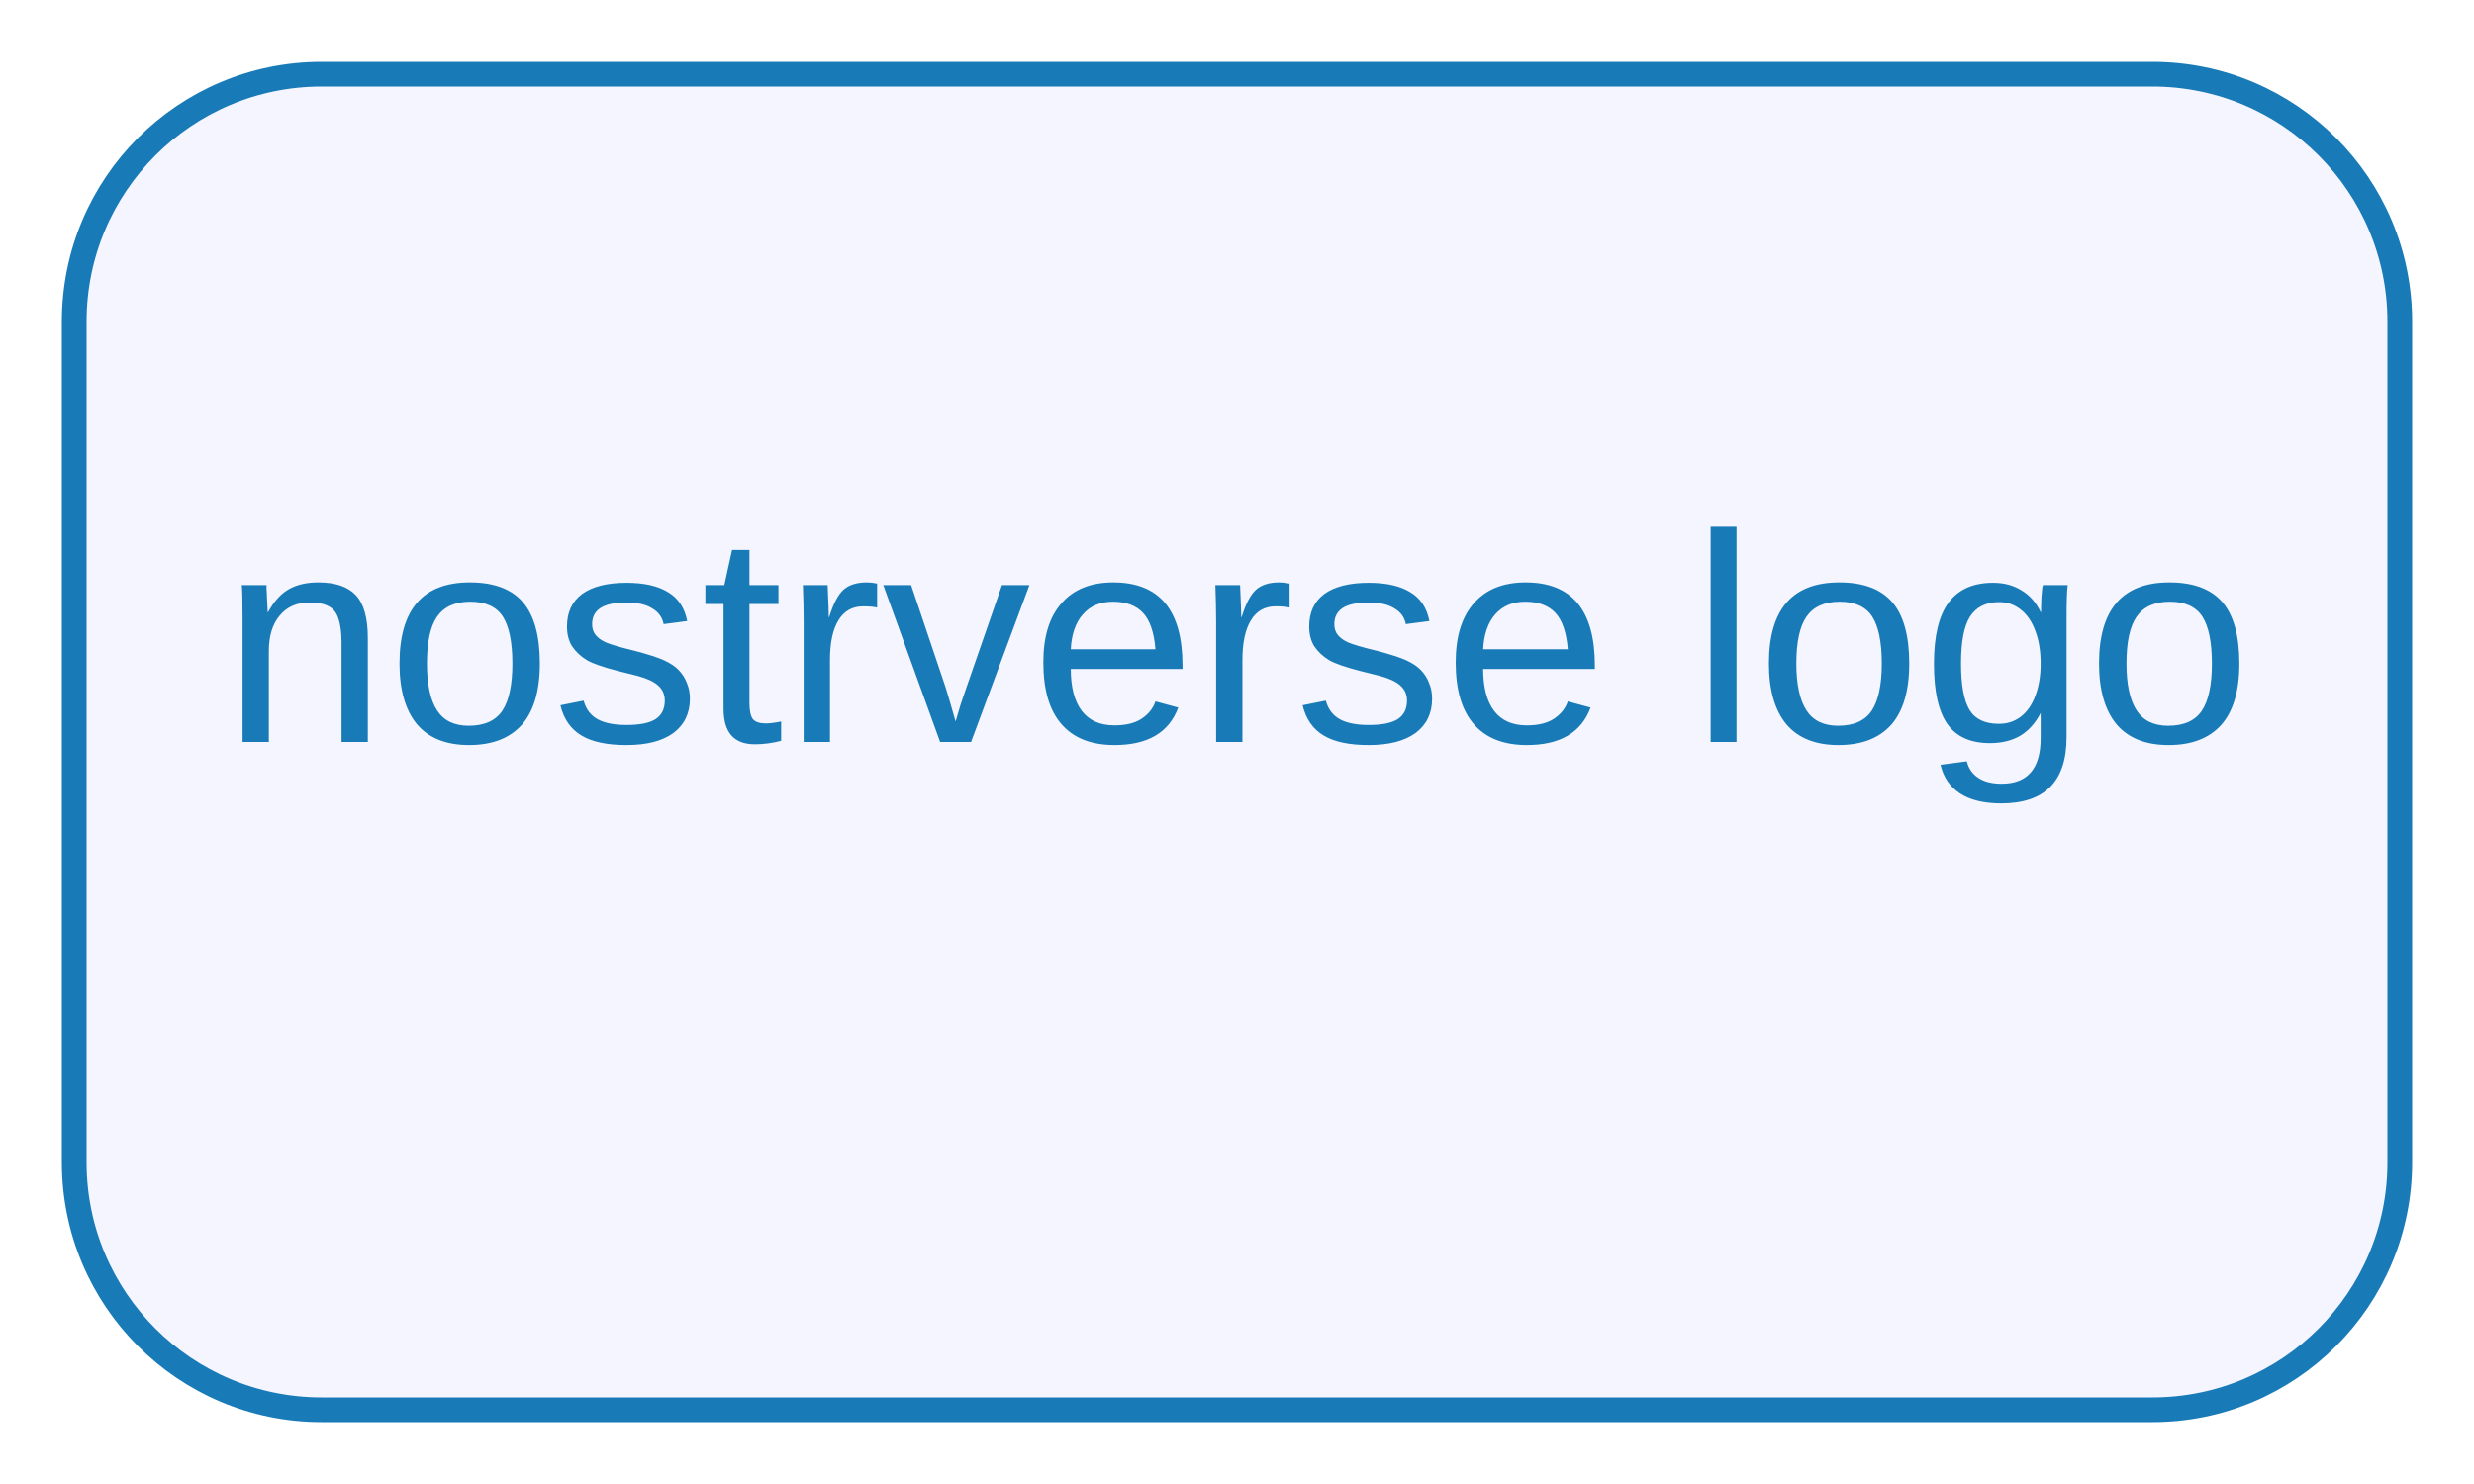
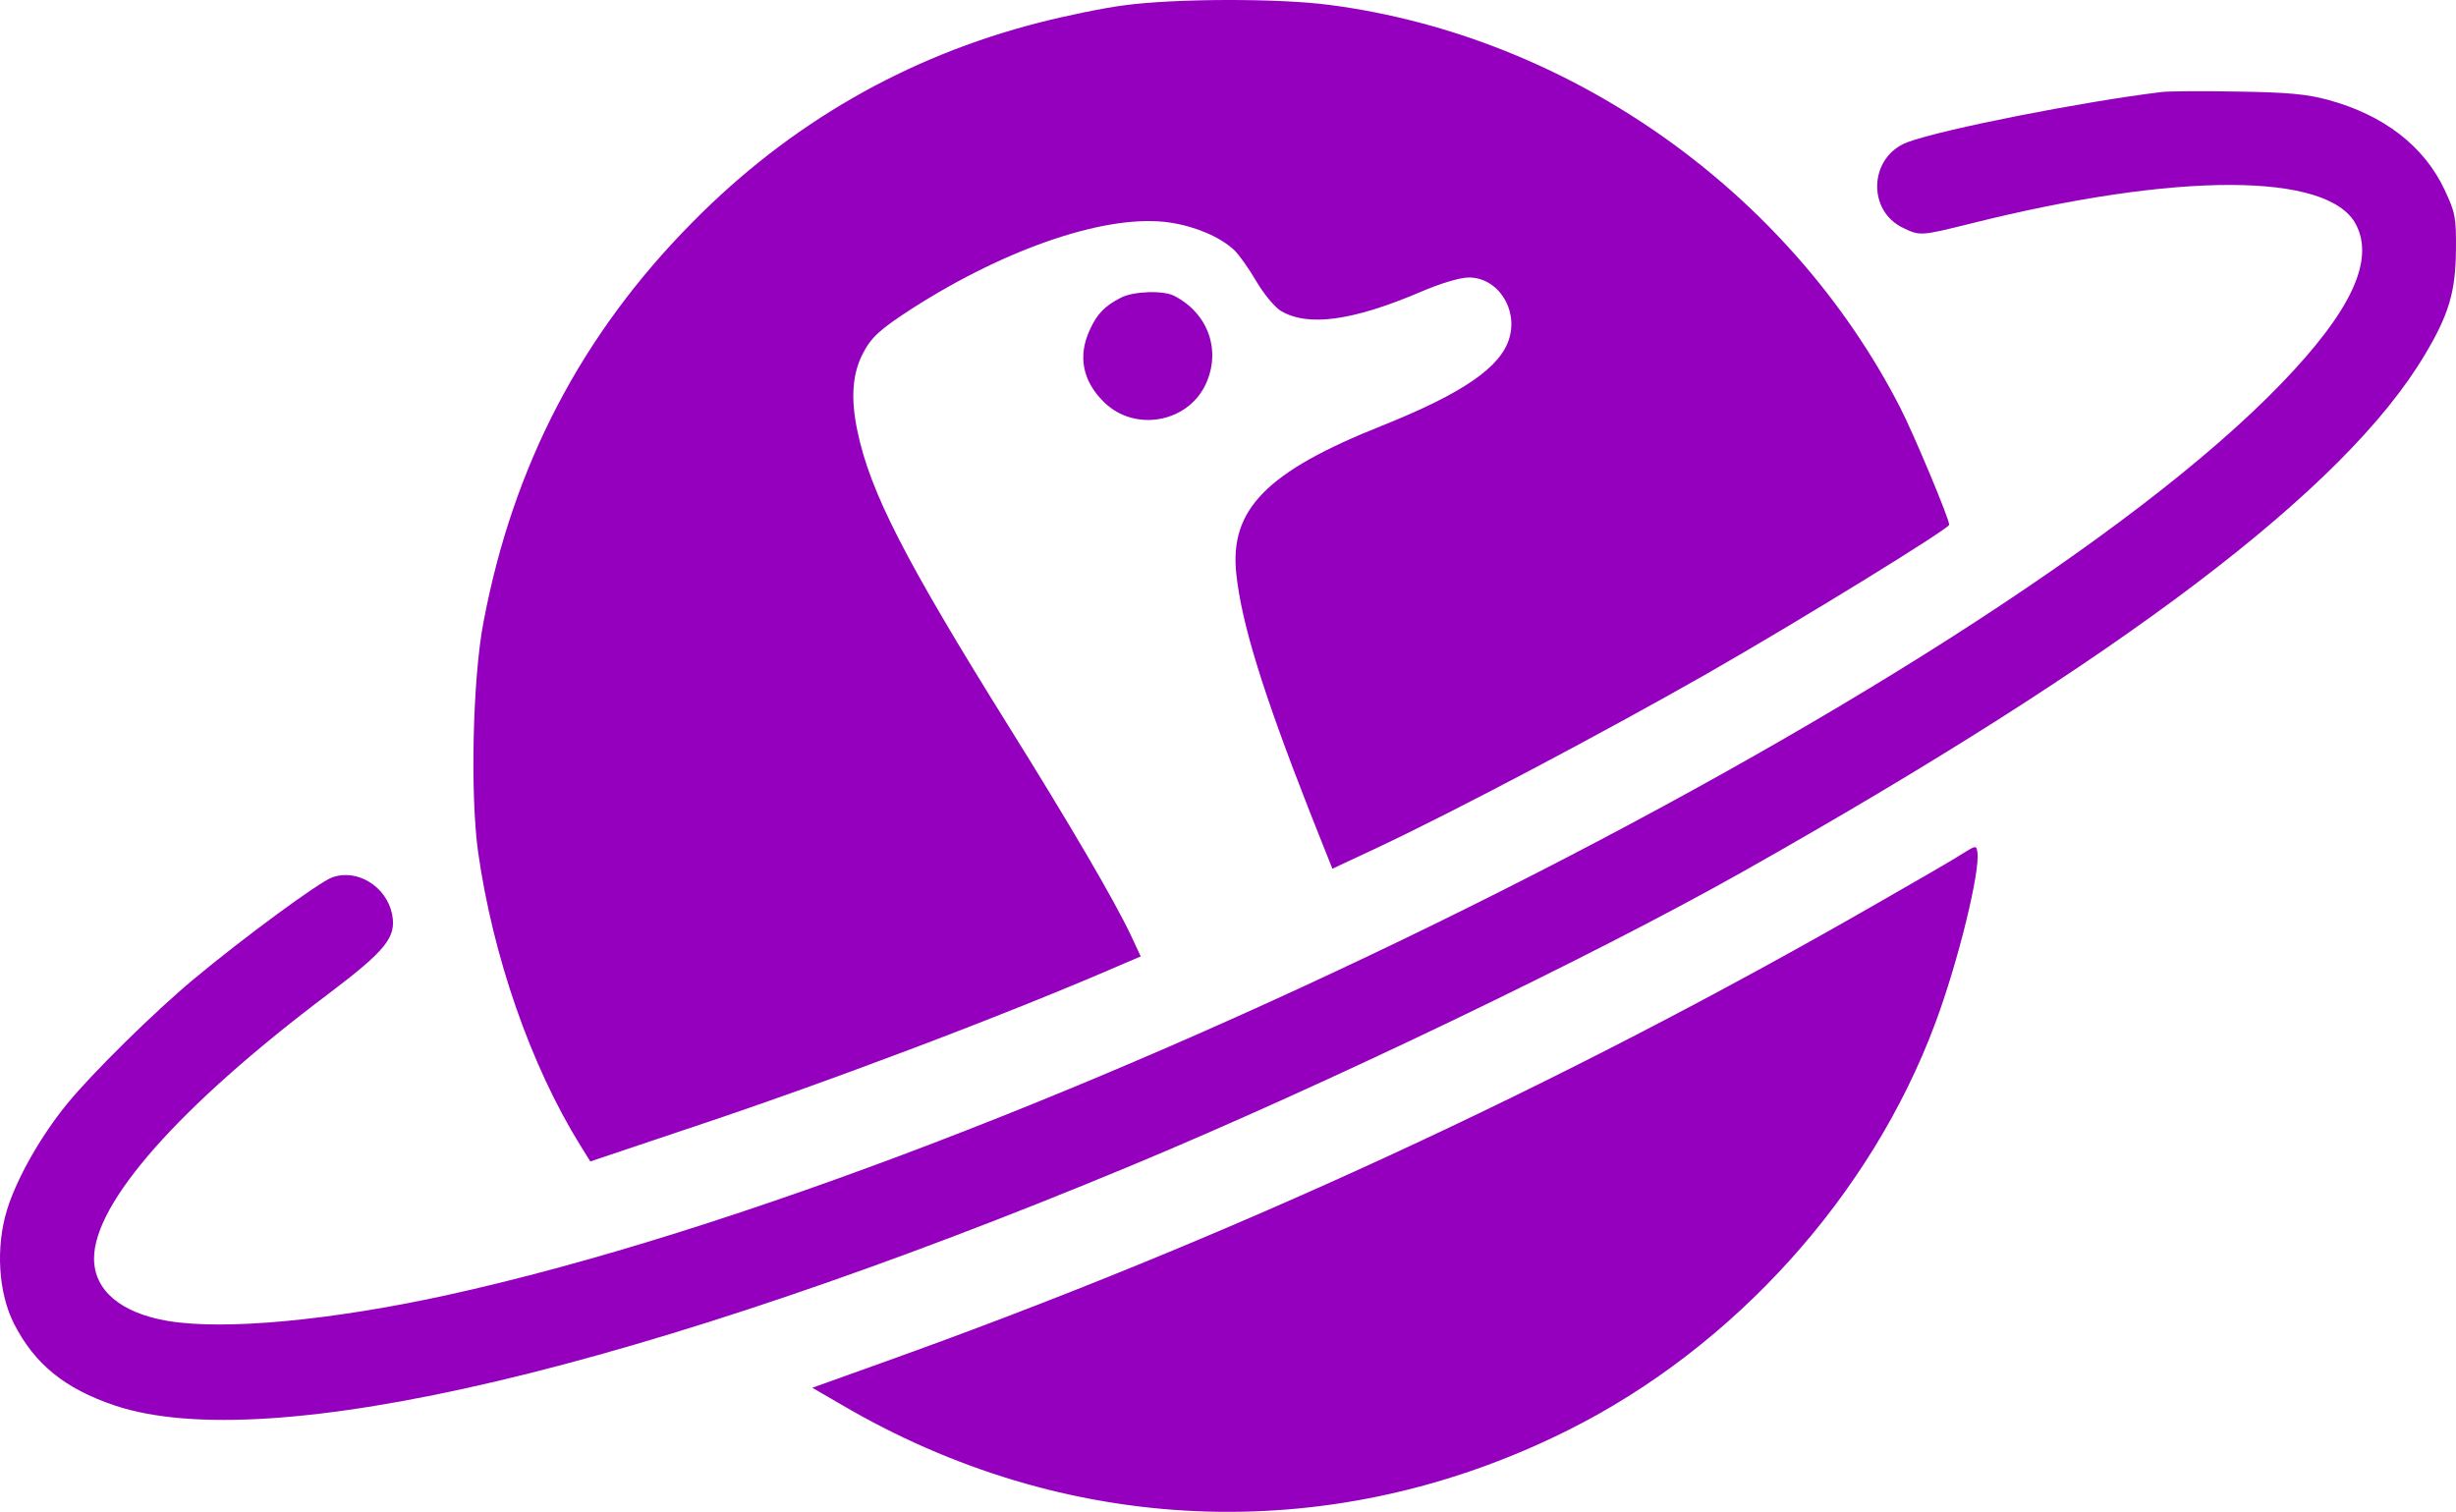
- <svg xmlns="http://www.w3.org/2000/svg" width="100" height="60">
-   <rect x="3" y="3" rx="10" ry="10" width="94" height="54" style="stroke: #187bb8; fill: #f5f5ff;" />
-   <text x="50%" y="50%" text-anchor="middle" alignment-baseline="middle" style="font-family: Arial, 'Helvetica Neue', Helvetica; fill: #187bb8;">nostrverse logo</text>
+ <svg xmlns="http://www.w3.org/2000/svg" width="680.469" height="418.856" id="screenshot-c3689e52-88cf-80b9-8006-3e5266f6dd73" viewBox="0 0 680.469 418.856" fill="none" version="1.1">
+   <g id="shape-c3689e52-88cf-80b9-8006-3e5266f6dd73" version="1.0" width="1213.333" height="861.333" rx="0" ry="0" style="fill: rgb(0, 0, 0);">
+     <g id="shape-c3689e52-88cf-80b9-8006-3e5266f78d65" rx="0" ry="0" style="fill: rgb(0, 0, 0);">
+       <g id="shape-c3689e52-88cf-80b9-8006-3e5266f82b3b">
+         <g class="fills" id="fills-c3689e52-88cf-80b9-8006-3e5266f82b3b">
+           <path d="M311.453,1.476C305.853,2.176,295.253,4.376,287.853,6.276C251.053,15.676,218.753,34.276,191.853,61.576C161.253,92.476,142.153,128.876,133.953,172.376C130.953,187.976,130.253,219.976,132.453,235.976C136.553,264.976,147.053,295.176,160.753,317.276L163.553,321.776L190.053,312.876C229.253,299.876,279.653,280.776,311.353,266.976L316.053,264.976L313.353,259.176C308.553,249.076,296.353,228.276,279.253,200.876C250.753,155.176,241.053,136.276,237.553,119.376C235.653,110.376,236.153,103.576,239.053,97.976C241.353,93.476,243.753,91.276,252.553,85.576C279.353,68.376,307.453,59.076,324.253,61.676C331.353,62.776,337.853,65.576,341.853,69.176C343.153,70.376,345.953,74.276,348.053,77.876C350.153,81.476,353.253,85.176,354.953,86.176C362.453,90.576,374.753,88.876,393.353,80.976C399.153,78.476,404.553,76.876,406.953,76.876C414.953,76.876,420.653,85.576,418.153,93.776C415.753,101.776,405.253,108.976,383.053,117.876C350.853,130.676,340.553,141.176,342.553,159.176C344.053,172.876,349.853,191.676,362.953,225.076L369.153,240.676L381.553,234.876C403.253,224.676,444.653,202.776,473.053,186.576C498.253,172.176,540.053,146.476,540.053,145.376C540.053,143.676,530.153,120.076,526.453,112.876C495.653,52.976,434.953,10.076,368.453,1.376C354.253,-0.524,325.353,-0.424,311.453,1.476ZZ" style="fill: rgb(148, 0, 189); fill-opacity: 1;" />
+         </g>
+       </g>
+       <g id="shape-c3689e52-88cf-80b9-8006-3e5266f85a1d">
+         <g class="fills" id="fills-c3689e52-88cf-80b9-8006-3e5266f85a1d">
+           <path d="M599.053,25.476C576.853,28.176,538.353,35.776,528.553,39.376C517.853,43.376,517.153,58.376,527.353,63.176C531.953,65.376,532.153,65.376,545.853,61.976C603.253,47.576,645.153,47.676,652.753,62.176C657.953,72.176,651.453,86.176,632.053,106.276C549.953,191.376,283.253,323.876,123.553,358.876C91.353,365.876,62.153,368.576,46.553,365.976C33.453,363.776,26.053,357.476,26.053,348.676C26.053,333.176,49.653,306.476,90.953,275.376C106.953,263.276,109.853,259.676,108.653,253.376C107.153,245.676,99.053,240.576,92.053,243.076C88.553,244.276,67.453,259.776,53.553,271.376C42.953,280.176,25.453,297.376,18.553,305.876C11.253,314.776,4.553,326.676,1.953,335.176C-1.247,345.576,-0.447,358.176,3.853,366.676C9.553,377.876,17.853,384.676,31.753,389.376C74.253,403.676,177.853,379.276,313.053,323.076C366.653,300.776,440.853,265.176,482.553,241.676C587.953,182.276,649.853,135.476,671.953,98.076C678.453,87.176,680.353,80.876,680.453,69.376C680.553,60.176,680.253,58.876,677.353,52.676C671.653,40.476,660.453,31.876,645.053,27.676C639.153,26.076,633.853,25.576,620.053,25.376C610.453,25.176,600.953,25.276,599.053,25.476ZZ" style="fill: rgb(148, 0, 189); fill-opacity: 1;" />
+         </g>
+       </g>
+       <g id="shape-c3689e52-88cf-80b9-8006-3e5266f89de3">
+         <g class="fills" id="fills-c3689e52-88cf-80b9-8006-3e5266f89de3">
+           <path d="M310.553,82.476C306.053,84.776,303.953,86.976,301.953,91.376C298.553,98.676,299.953,105.676,305.953,111.476C314.353,119.676,328.853,117.176,333.953,106.676C338.453,97.276,334.853,86.876,325.353,81.976C322.253,80.376,314.053,80.676,310.553,82.476ZZ" style="fill: rgb(148, 0, 189); fill-opacity: 1;" />
+         </g>
+       </g>
+       <g id="shape-c3689e52-88cf-80b9-8006-3e5266f89de4">
+         <g class="fills" id="fills-c3689e52-88cf-80b9-8006-3e5266f89de4">
+           <path d="M543.953,236.376C542.053,237.676,531.453,243.776,520.453,250.076C431.953,300.976,339.553,343.576,243.753,377.776L225.053,384.476L235.753,390.676C298.153,426.176,370.453,428.276,434.553,396.176C480.553,373.176,518.453,331.076,536.153,283.576C542.453,266.776,548.753,241.176,547.853,235.976C547.553,234.176,547.353,234.276,543.953,236.376ZZ" style="fill: rgb(148, 0, 189); fill-opacity: 1;" />
+         </g>
+       </g>
+     </g>
+   </g>
</svg>
